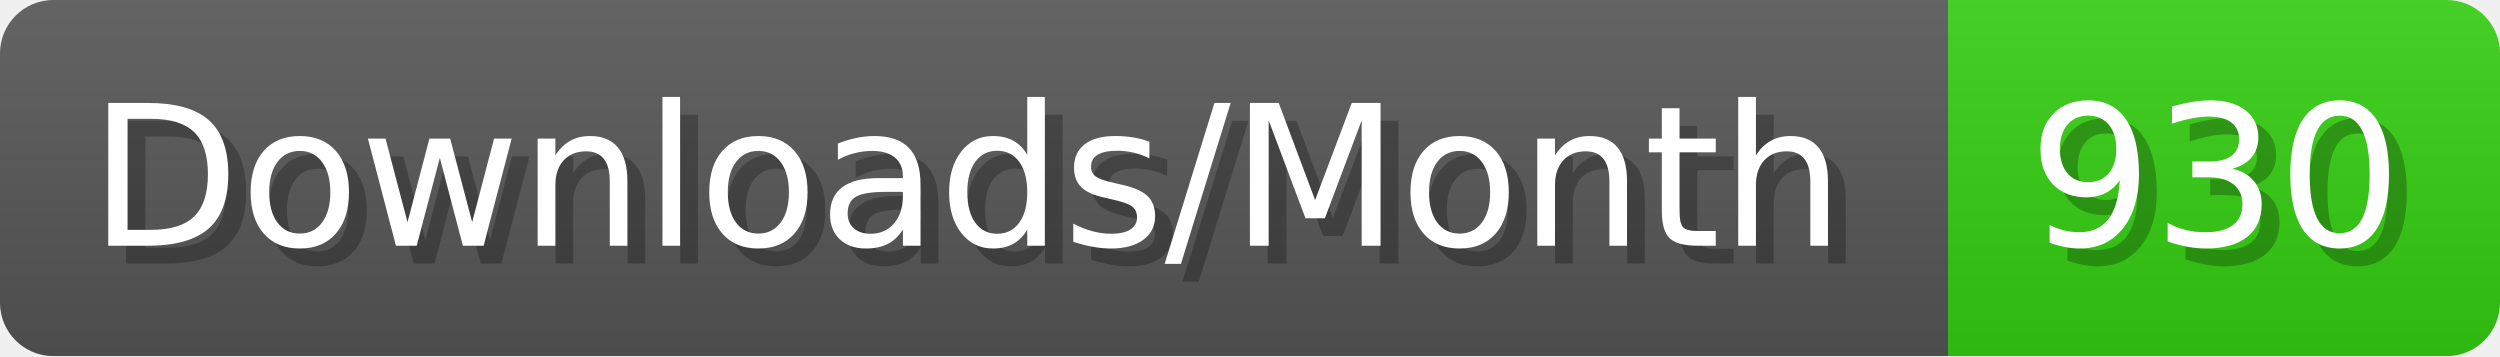
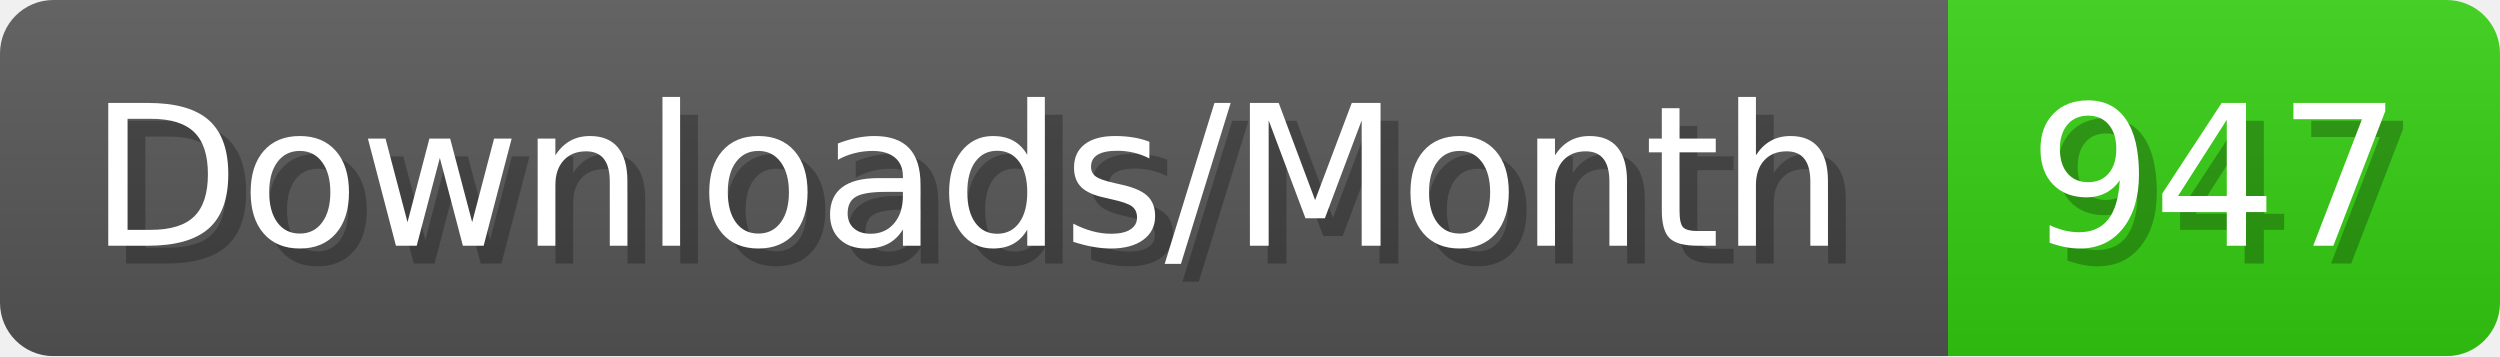
- <svg xmlns="http://www.w3.org/2000/svg" width="140.4" height="20" viewBox="0 0 1404 200" role="img" aria-label="Downloads/Month: 930">
+ <svg xmlns="http://www.w3.org/2000/svg" width="140.4" height="20" viewBox="0 0 1404 200" role="img" aria-label="Downloads/Month: 947">
  <linearGradient id="YlXUI" x2="0" y2="100%">
    <stop offset="0" stop-opacity=".1" stop-color="#EEE" />
    <stop offset="1" stop-opacity=".1" />
  </linearGradient>
  <mask id="JHhop">
    <rect width="1404" height="200" rx="30" fill="#FFF" />
  </mask>
  <g mask="url(#JHhop)">
    <rect width="1094" height="200" fill="#555" />
    <rect width="310" height="200" fill="#3C1" x="1094" />
    <rect width="1404" height="200" fill="url(#YlXUI)" />
  </g>
  <g aria-hidden="true" fill="#fff" text-anchor="start" font-family="Verdana,DejaVu Sans,sans-serif" font-size="110">
    <text x="60" y="148" textLength="994" fill="#000" opacity="0.25">Downloads/Month</text>
    <text x="50" y="138" textLength="994">Downloads/Month</text>
-     <text x="1149" y="148" textLength="210" fill="#000" opacity="0.25">930</text>
-     <text x="1139" y="138" textLength="210">930</text>
+     <text x="1149" y="148" textLength="210" fill="#000" opacity="0.25">947</text>
+     <text x="1139" y="138" textLength="210">947</text>
  </g>
</svg>
